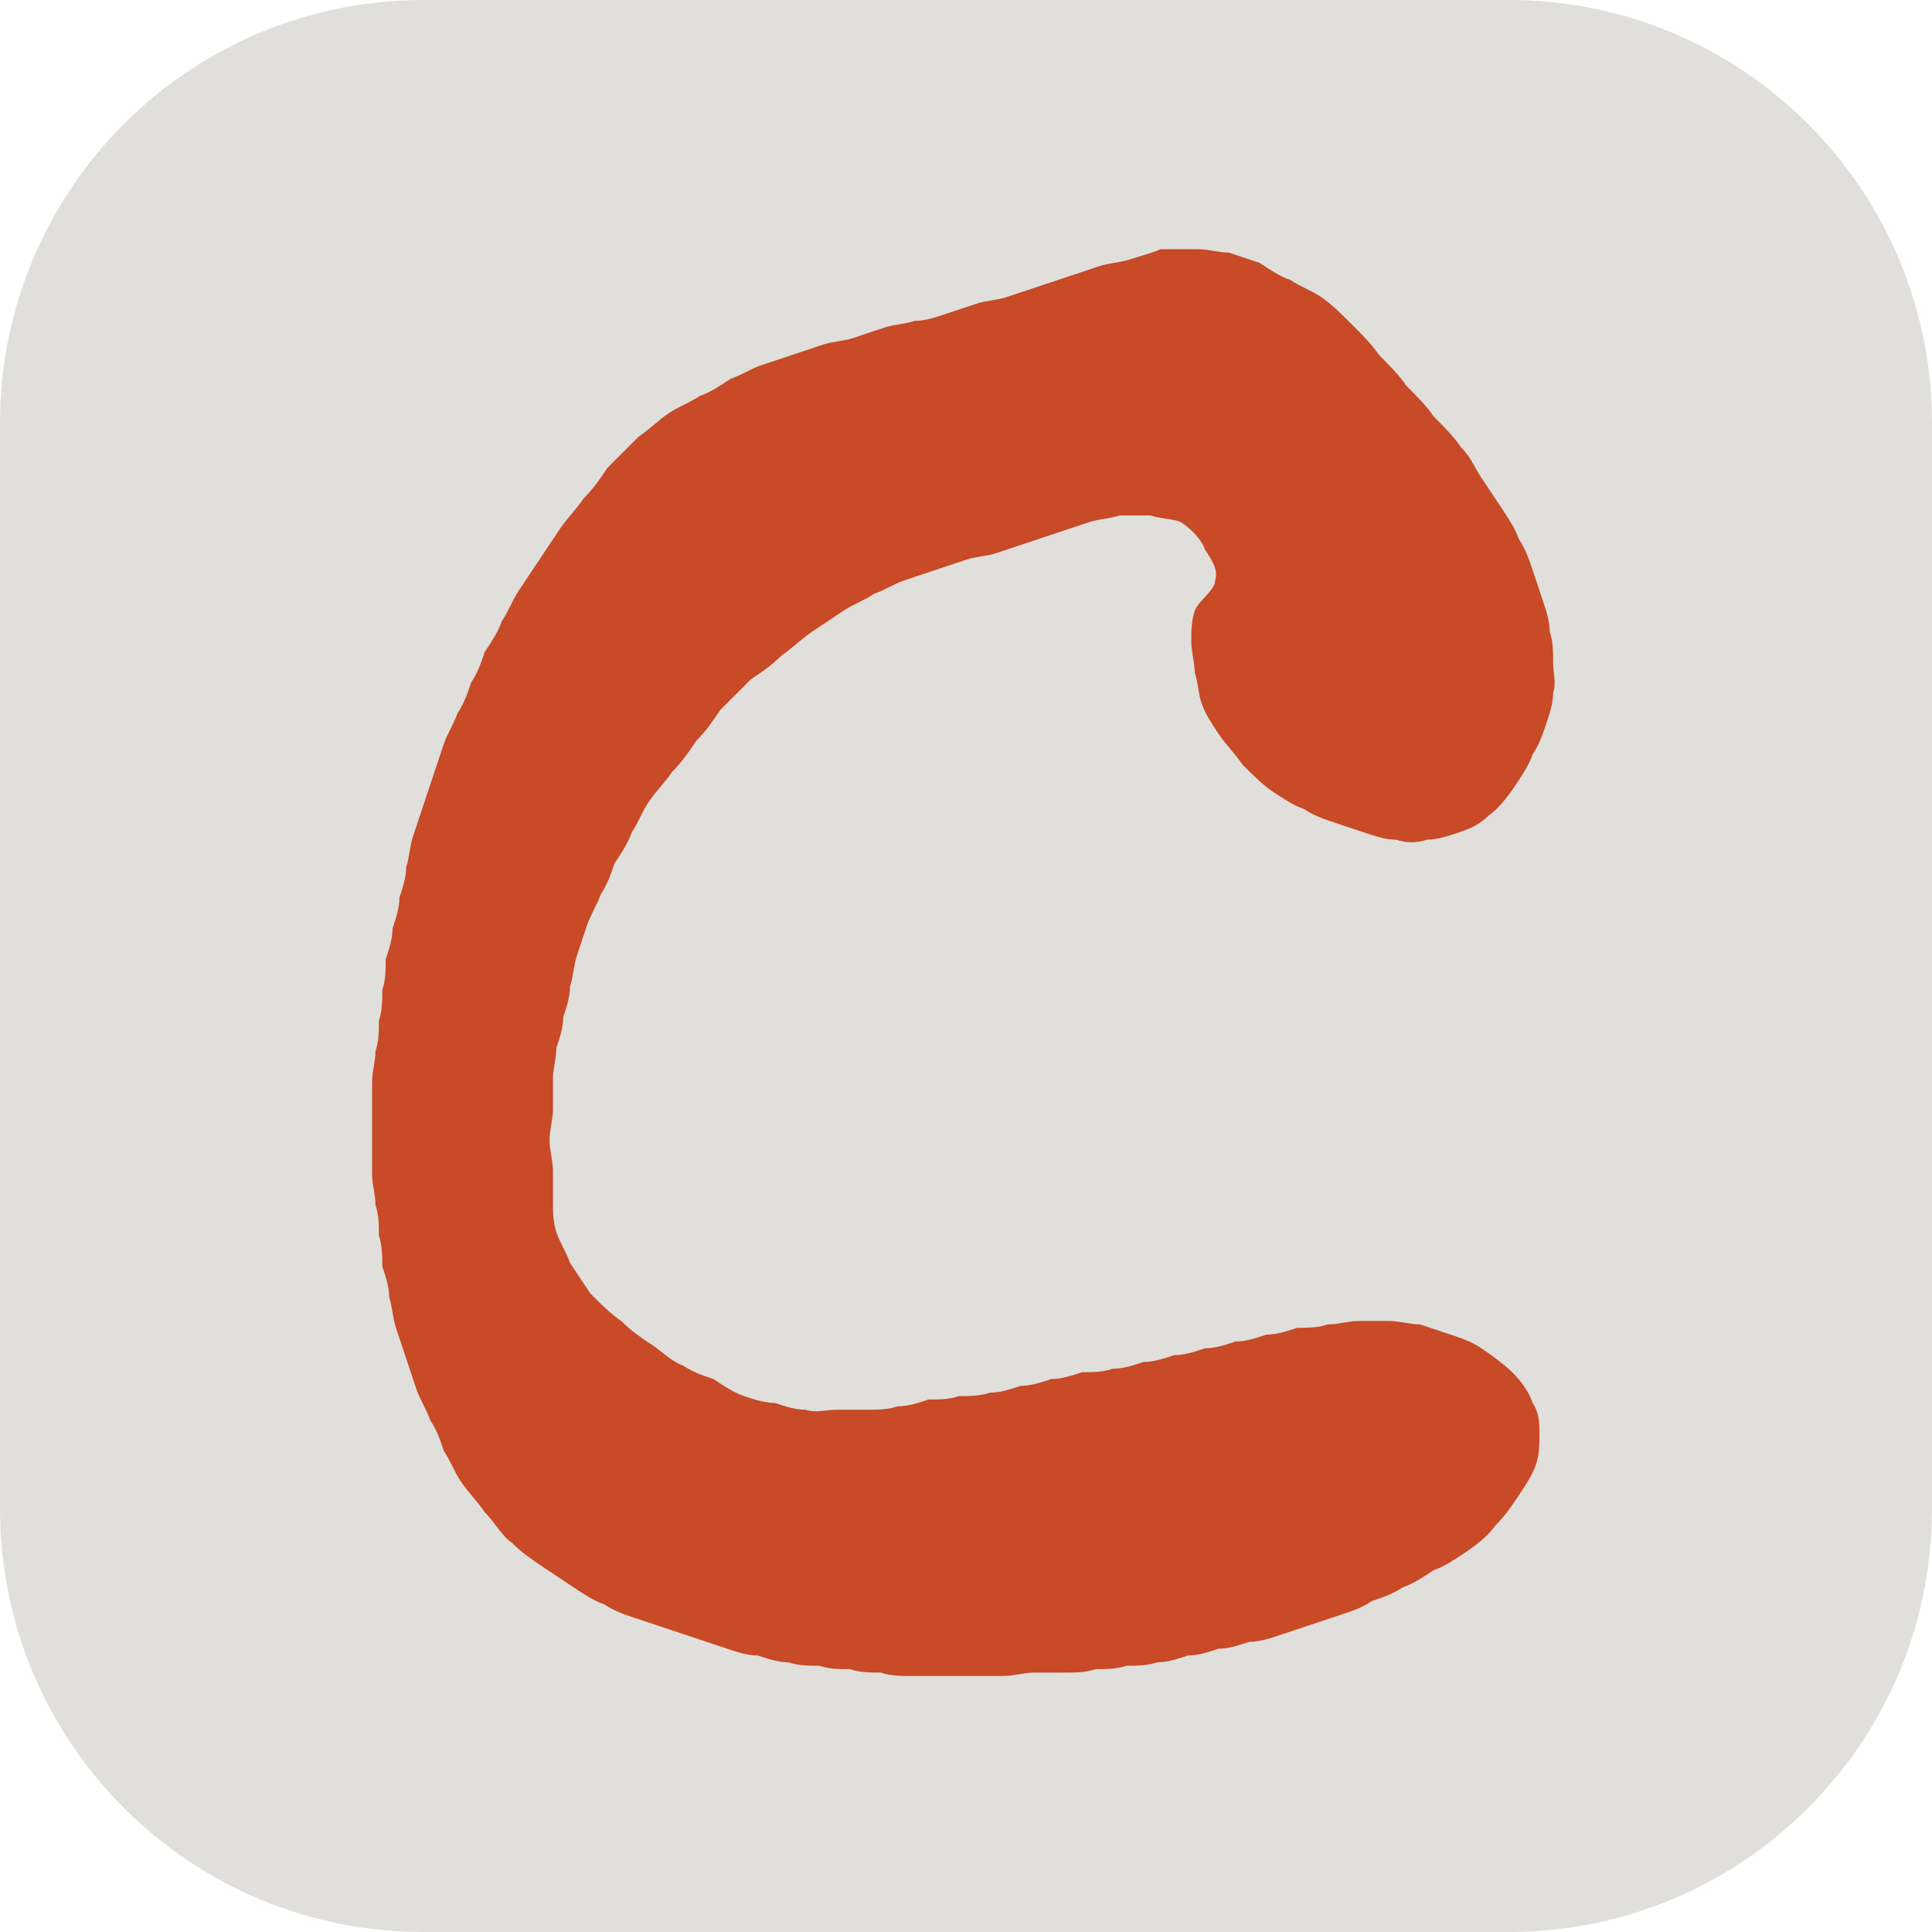
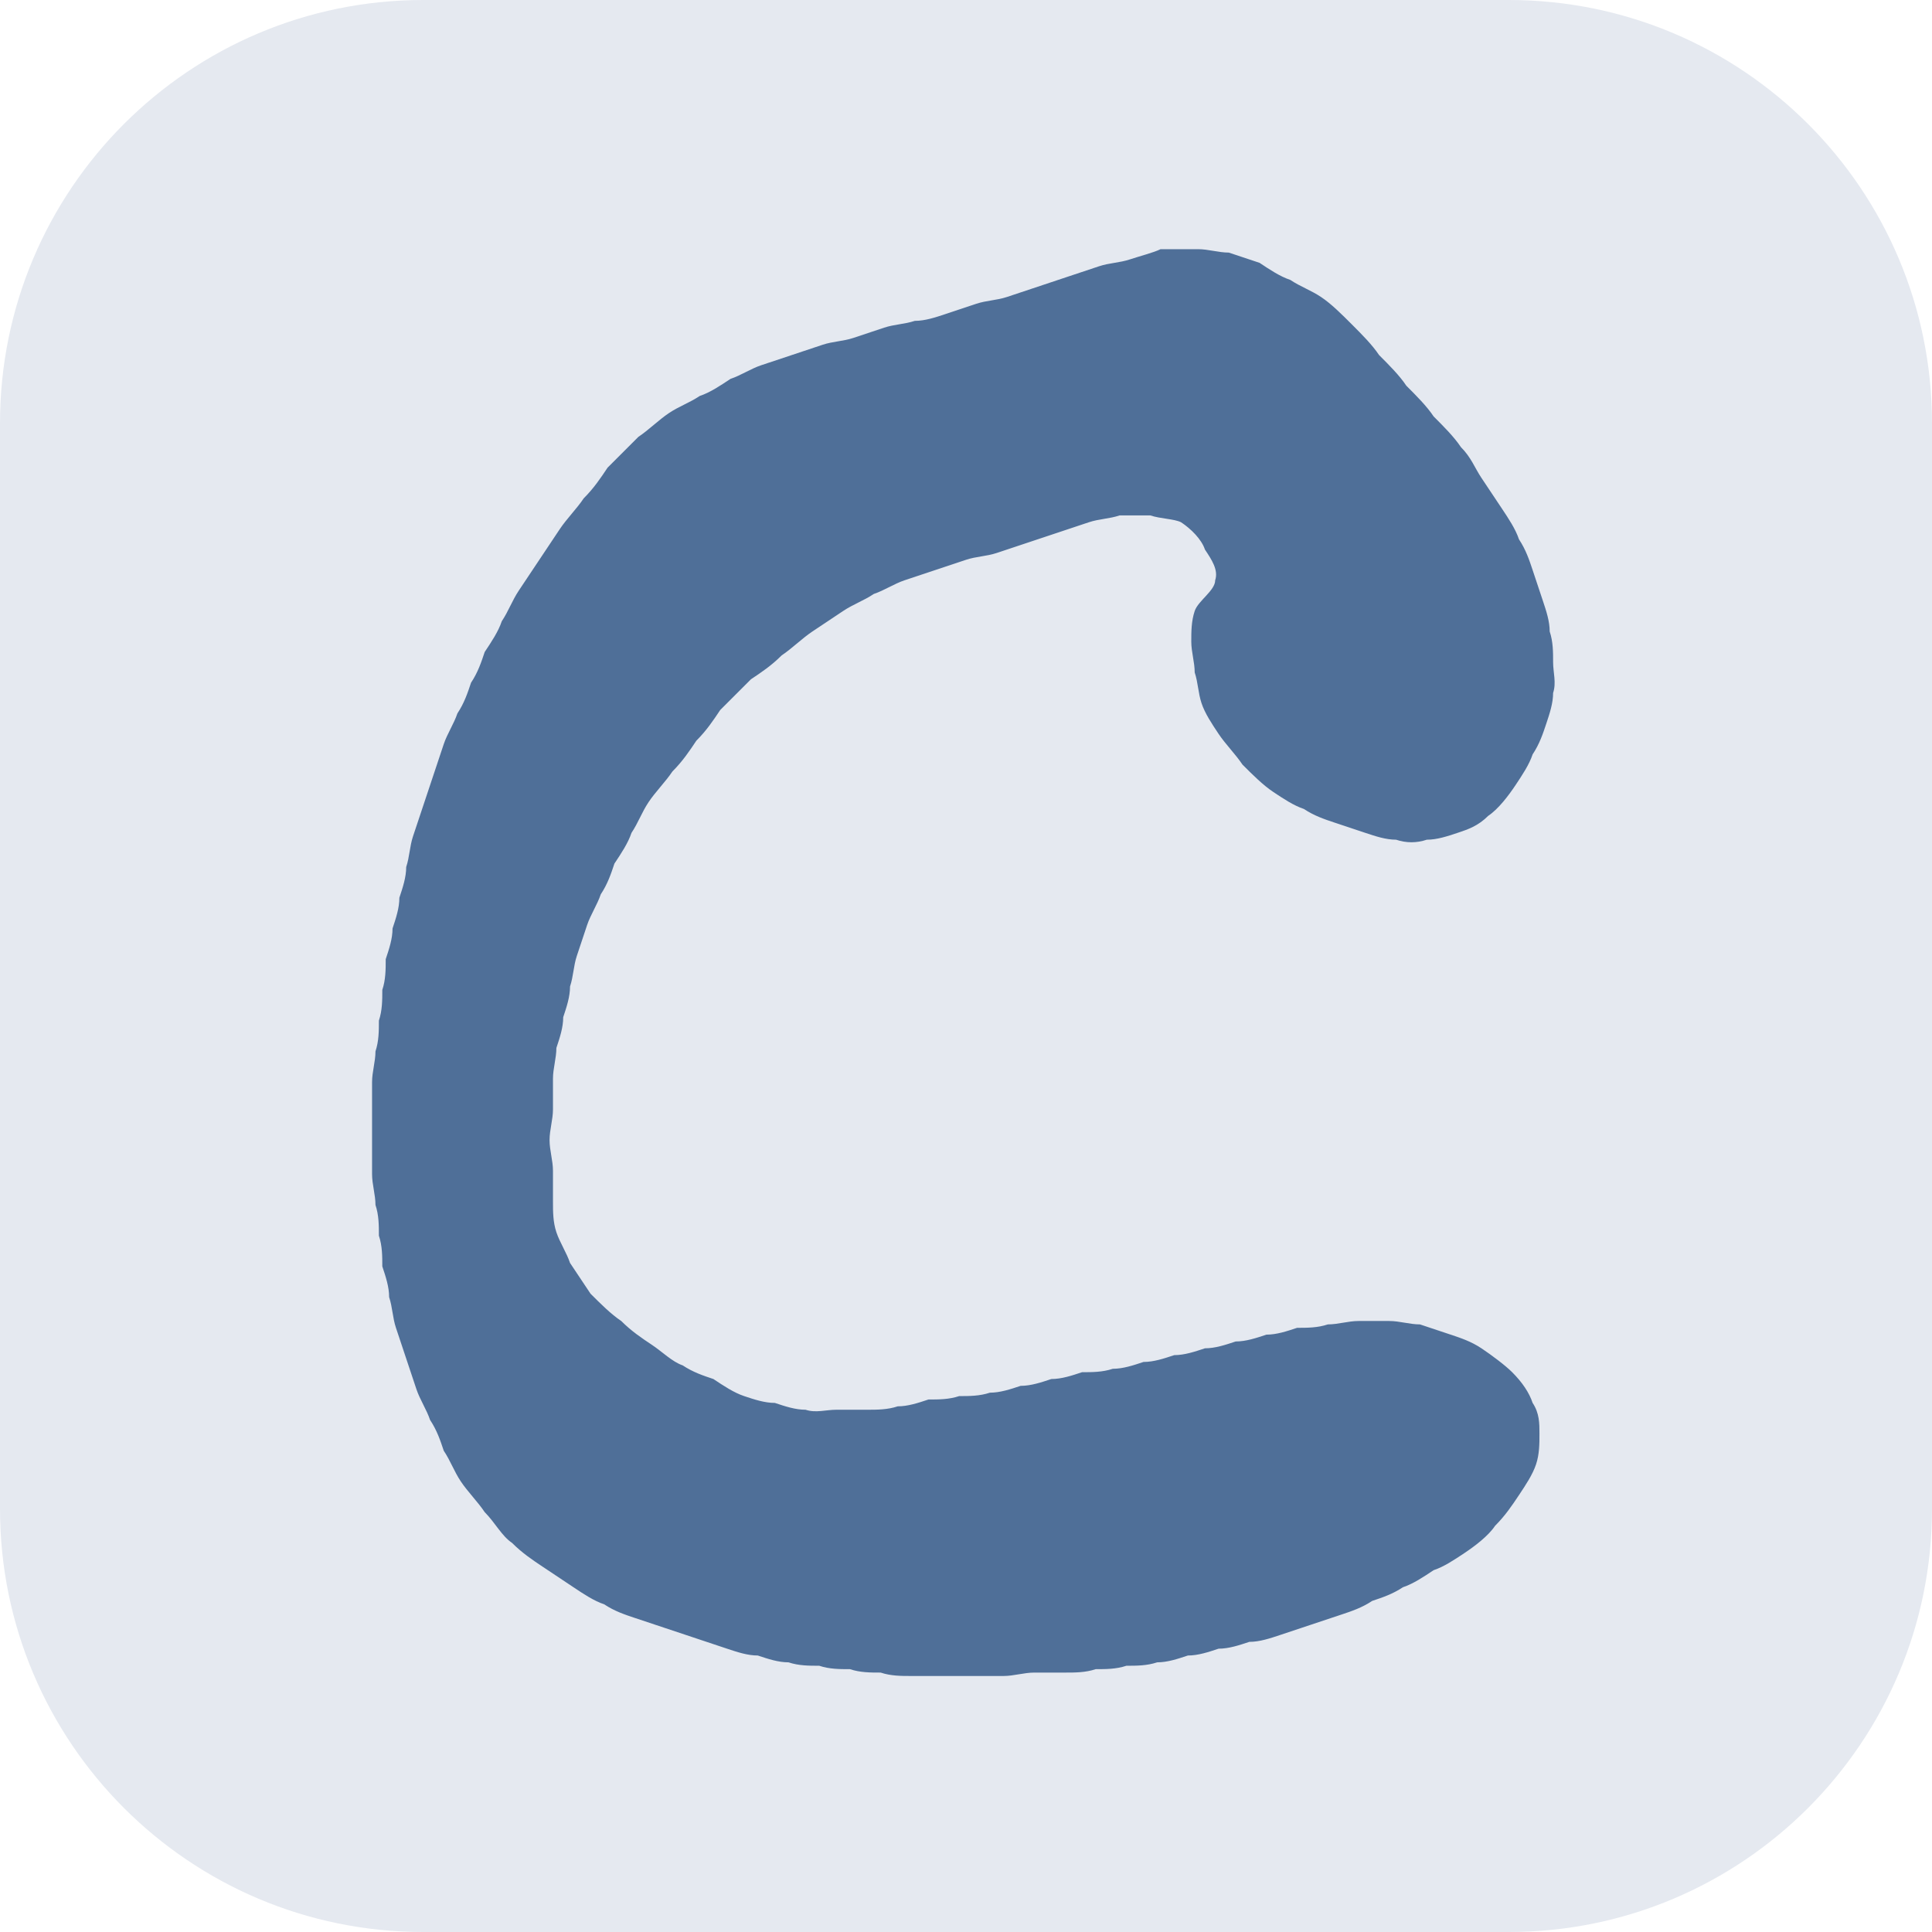
<svg xmlns="http://www.w3.org/2000/svg" viewBox="0 0 56.6 56.6">
-   <rect width="56.6" height="56.6" rx="12.4" fill="#E0DFDC" />
-   <path fill="#C84A27" d="M34.0 7.3C33.8 7.4 33.4 7.5 33.1 7.6C32.8 7.7 32.5 7.7 32.2 7.8C31.9 7.9 31.6 8.0 31.3 8.1C31.0 8.2 30.7 8.3 30.4 8.4C30.1 8.5 29.8 8.6 29.5 8.7C29.2 8.8 28.9 8.8 28.6 8.9C28.3 9.0 28.0 9.1 27.7 9.2C27.4 9.3 27.1 9.4 26.8 9.4C26.5 9.5 26.2 9.5 25.9 9.6C25.6 9.7 25.3 9.8 25.0 9.9C24.7 10.0 24.4 10.0 24.1 10.1C23.8 10.2 23.5 10.3 23.2 10.4C22.9 10.5 22.6 10.6 22.3 10.7C22.0 10.8 21.7 11.0 21.4 11.1C21.1 11.3 20.8 11.5 20.5 11.6C20.2 11.8 19.9 11.9 19.6 12.1C19.3 12.3 19.0 12.6 18.7 12.8C18.4 13.1 18.1 13.4 17.8 13.7C17.6 14.0 17.4 14.3 17.1 14.6C16.9 14.9 16.6 15.2 16.4 15.5C16.2 15.8 16.0 16.1 15.8 16.4C15.6 16.7 15.4 17.0 15.2 17.3C15.0 17.6 14.9 17.9 14.7 18.2C14.6 18.5 14.4 18.8 14.2 19.1C14.1 19.4 14.0 19.7 13.8 20.0C13.7 20.3 13.6 20.6 13.4 20.9C13.3 21.2 13.1 21.5 13.0 21.8C12.9 22.1 12.8 22.4 12.7 22.7C12.6 23.0 12.5 23.3 12.4 23.6C12.3 23.9 12.2 24.2 12.1 24.5C12.0 24.8 12.0 25.1 11.9 25.4C11.9 25.7 11.8 26.0 11.7 26.3C11.7 26.6 11.6 26.9 11.5 27.2C11.5 27.5 11.4 27.8 11.3 28.1C11.3 28.4 11.3 28.7 11.2 29.0C11.2 29.3 11.2 29.6 11.1 29.9C11.1 30.2 11.1 30.5 11.0 30.8C11.0 31.1 10.9 31.4 10.9 31.7C10.9 32.0 10.9 32.3 10.9 32.6C10.9 32.9 10.9 33.2 10.9 33.5C10.9 33.8 10.9 34.1 10.9 34.4C10.9 34.7 11.0 35.0 11.0 35.3C11.1 35.6 11.1 35.9 11.1 36.2C11.2 36.5 11.2 36.8 11.2 37.1C11.3 37.4 11.4 37.7 11.4 38.0C11.5 38.3 11.5 38.6 11.6 38.9C11.7 39.2 11.8 39.5 11.9 39.8C12.0 40.1 12.1 40.4 12.2 40.7C12.3 41.0 12.5 41.3 12.6 41.6C12.8 41.9 12.9 42.2 13.0 42.5C13.2 42.8 13.3 43.1 13.5 43.4C13.7 43.7 14.0 44.0 14.2 44.3C14.5 44.6 14.7 45.0 15.0 45.2C15.3 45.5 15.6 45.7 15.9 45.9C16.2 46.1 16.5 46.3 16.8 46.5C17.1 46.7 17.4 46.9 17.7 47.0C18.0 47.2 18.3 47.3 18.6 47.4C18.9 47.5 19.2 47.6 19.5 47.7C19.8 47.8 20.1 47.9 20.4 48.0C20.7 48.1 21.0 48.2 21.3 48.3C21.6 48.4 21.9 48.5 22.2 48.5C22.5 48.6 22.8 48.7 23.1 48.7C23.4 48.8 23.7 48.8 24.0 48.8C24.3 48.9 24.6 48.9 24.9 48.9C25.2 49.0 25.5 49.0 25.8 49.0C26.1 49.1 26.4 49.1 26.7 49.1C27.0 49.1 27.3 49.1 27.6 49.1C27.9 49.1 28.2 49.1 28.5 49.1C28.8 49.1 29.1 49.1 29.4 49.1C29.7 49.1 30.0 49.0 30.3 49.0C30.6 49.0 30.9 49.0 31.2 49.0C31.5 49.0 31.8 49.0 32.1 48.9C32.4 48.9 32.7 48.9 33.0 48.8C33.3 48.8 33.6 48.8 33.9 48.7C34.2 48.7 34.5 48.6 34.8 48.5C35.1 48.5 35.4 48.4 35.7 48.3C36.0 48.3 36.3 48.2 36.6 48.1C36.9 48.1 37.2 48.0 37.5 47.9C37.8 47.8 38.1 47.7 38.4 47.6C38.7 47.5 39.0 47.4 39.3 47.3C39.6 47.2 39.9 47.1 40.2 46.9C40.5 46.8 40.8 46.7 41.1 46.5C41.4 46.4 41.7 46.2 42.0 46.0C42.3 45.9 42.6 45.7 42.9 45.5C43.2 45.3 43.6 45.0 43.8 44.7C44.1 44.4 44.3 44.1 44.5 43.8C44.7 43.5 44.9 43.2 45.0 42.9C45.1 42.6 45.1 42.3 45.1 42.0C45.1 41.7 45.1 41.4 44.9 41.1C44.8 40.8 44.6 40.5 44.3 40.2C44.1 40.0 43.7 39.7 43.4 39.5C43.1 39.3 42.8 39.2 42.5 39.1C42.2 39.0 41.9 38.9 41.6 38.8C41.3 38.8 41.0 38.7 40.7 38.7C40.4 38.7 40.1 38.7 39.8 38.7C39.5 38.7 39.2 38.8 38.9 38.8C38.6 38.9 38.3 38.9 38.0 38.9C37.7 39.0 37.4 39.1 37.1 39.1C36.8 39.2 36.5 39.3 36.2 39.3C35.9 39.4 35.6 39.5 35.3 39.5C35.0 39.6 34.7 39.7 34.4 39.7C34.1 39.8 33.8 39.9 33.5 39.9C33.2 40.0 32.9 40.1 32.6 40.1C32.3 40.2 32.0 40.2 31.7 40.2C31.4 40.3 31.1 40.4 30.8 40.4C30.5 40.5 30.2 40.6 29.9 40.6C29.6 40.7 29.3 40.8 29.0 40.8C28.7 40.9 28.4 40.9 28.1 40.9C27.8 41.0 27.5 41.0 27.2 41.0C26.9 41.1 26.6 41.2 26.3 41.2C26.0 41.3 25.7 41.3 25.4 41.3C25.1 41.3 24.8 41.3 24.5 41.3C24.2 41.3 23.9 41.4 23.6 41.3C23.3 41.3 23.0 41.2 22.7 41.1C22.4 41.1 22.1 41.0 21.8 40.9C21.5 40.8 21.2 40.6 20.9 40.4C20.6 40.3 20.3 40.2 20.0 40.0C19.7 39.9 19.4 39.6 19.1 39.4C18.8 39.2 18.5 39.0 18.2 38.7C17.9 38.5 17.6 38.2 17.3 37.9C17.1 37.6 16.9 37.3 16.7 37.0C16.6 36.7 16.4 36.4 16.3 36.1C16.2 35.8 16.2 35.5 16.2 35.2C16.2 34.9 16.2 34.6 16.2 34.3C16.2 34.0 16.1 33.7 16.1 33.4C16.1 33.1 16.2 32.8 16.2 32.5C16.2 32.2 16.2 31.9 16.2 31.6C16.2 31.3 16.3 31.0 16.3 30.7C16.4 30.4 16.5 30.1 16.5 29.8C16.6 29.5 16.7 29.2 16.7 28.9C16.8 28.6 16.8 28.3 16.9 28.0C17.0 27.7 17.1 27.4 17.2 27.1C17.3 26.8 17.5 26.5 17.6 26.2C17.8 25.9 17.9 25.6 18.0 25.3C18.2 25.0 18.4 24.7 18.5 24.4C18.7 24.1 18.8 23.8 19.0 23.5C19.2 23.2 19.5 22.9 19.7 22.6C20.0 22.3 20.2 22.0 20.4 21.7C20.7 21.4 20.9 21.1 21.1 20.8C21.4 20.5 21.7 20.2 22.0 19.9C22.3 19.7 22.6 19.5 22.9 19.2C23.2 19.0 23.5 18.7 23.8 18.5C24.1 18.3 24.4 18.1 24.7 17.9C25.0 17.7 25.3 17.6 25.6 17.4C25.9 17.3 26.2 17.1 26.5 17.0C26.8 16.9 27.1 16.8 27.4 16.7C27.7 16.6 28.0 16.5 28.3 16.4C28.6 16.3 28.9 16.3 29.2 16.2C29.5 16.1 29.8 16.0 30.1 15.9C30.4 15.8 30.7 15.7 31.0 15.6C31.3 15.5 31.6 15.4 31.9 15.3C32.2 15.2 32.5 15.2 32.8 15.1C33.1 15.1 33.4 15.1 33.7 15.1C34.0 15.2 34.4 15.2 34.6 15.3C34.9 15.5 35.2 15.8 35.3 16.1C35.5 16.4 35.7 16.7 35.6 17.0C35.6 17.3 35.1 17.6 35.0 17.9C34.9 18.2 34.9 18.5 34.9 18.8C34.9 19.1 35.0 19.4 35.0 19.7C35.1 20.0 35.1 20.3 35.2 20.6C35.3 20.9 35.5 21.2 35.7 21.5C35.9 21.8 36.2 22.1 36.4 22.4C36.7 22.7 37.0 23.0 37.3 23.2C37.6 23.4 37.9 23.6 38.2 23.7C38.5 23.9 38.8 24.0 39.1 24.1C39.4 24.2 39.7 24.3 40.0 24.4C40.3 24.5 40.6 24.6 40.9 24.6C41.2 24.7 41.5 24.7 41.8 24.6C42.1 24.6 42.4 24.5 42.7 24.4C43.0 24.3 43.3 24.2 43.6 23.9C43.9 23.7 44.2 23.3 44.4 23.0C44.6 22.7 44.8 22.4 44.9 22.1C45.1 21.8 45.2 21.5 45.3 21.2C45.4 20.9 45.5 20.6 45.5 20.3C45.6 20.0 45.5 19.7 45.5 19.4C45.5 19.1 45.5 18.8 45.4 18.5C45.4 18.2 45.3 17.9 45.2 17.6C45.1 17.3 45.0 17.0 44.9 16.7C44.8 16.4 44.7 16.1 44.5 15.8C44.4 15.5 44.2 15.2 44.0 14.9C43.8 14.6 43.6 14.3 43.4 14.0C43.2 13.7 43.1 13.4 42.8 13.1C42.6 12.8 42.3 12.5 42.0 12.2C41.8 11.9 41.5 11.6 41.2 11.3C41.0 11.0 40.7 10.7 40.4 10.4C40.2 10.1 39.9 9.8 39.6 9.5C39.3 9.2 39.0 8.9 38.7 8.7C38.4 8.5 38.1 8.4 37.8 8.2C37.5 8.1 37.2 7.9 36.9 7.7C36.6 7.6 36.3 7.5 36.0 7.4C35.7 7.4 35.4 7.3 35.1 7.3C34.8 7.3 34.4 7.3 34.2 7.3C34.0 7.3 34.2 7.3 34.0 7.3Z" />
+   <rect width="56.6" height="56.6" rx="12.4" fill="#E5E9F0" />
+   <path fill="#4F6F98" d="M34.0 7.3C33.8 7.4 33.4 7.5 33.1 7.6C32.8 7.7 32.5 7.7 32.2 7.8C31.9 7.9 31.6 8.0 31.3 8.1C31.0 8.2 30.7 8.3 30.4 8.4C30.1 8.5 29.8 8.6 29.5 8.7C29.2 8.8 28.9 8.8 28.6 8.9C28.3 9.0 28.0 9.1 27.7 9.2C27.4 9.3 27.1 9.4 26.8 9.4C26.5 9.5 26.2 9.5 25.9 9.6C25.6 9.7 25.3 9.8 25.0 9.9C24.7 10.0 24.4 10.0 24.1 10.1C23.8 10.2 23.5 10.3 23.2 10.4C22.9 10.5 22.6 10.6 22.3 10.7C22.0 10.8 21.7 11.0 21.4 11.1C21.1 11.3 20.8 11.5 20.5 11.6C20.2 11.8 19.9 11.9 19.6 12.1C19.3 12.3 19.0 12.6 18.7 12.8C18.4 13.1 18.1 13.4 17.8 13.7C17.6 14.0 17.4 14.3 17.1 14.6C16.9 14.9 16.6 15.2 16.4 15.5C16.2 15.8 16.0 16.1 15.8 16.4C15.6 16.7 15.4 17.0 15.2 17.3C15.0 17.6 14.9 17.9 14.7 18.2C14.6 18.5 14.4 18.8 14.2 19.1C14.1 19.4 14.0 19.7 13.8 20.0C13.7 20.3 13.6 20.6 13.4 20.9C13.3 21.2 13.1 21.5 13.0 21.8C12.9 22.1 12.8 22.4 12.7 22.7C12.6 23.0 12.5 23.3 12.4 23.6C12.3 23.9 12.2 24.2 12.1 24.5C12.0 24.8 12.0 25.1 11.9 25.4C11.9 25.7 11.8 26.0 11.7 26.3C11.7 26.6 11.6 26.9 11.5 27.2C11.5 27.5 11.4 27.8 11.3 28.1C11.3 28.4 11.3 28.7 11.2 29.0C11.2 29.3 11.2 29.6 11.1 29.9C11.1 30.2 11.1 30.5 11.0 30.8C11.0 31.1 10.9 31.4 10.9 31.7C10.9 32.0 10.9 32.3 10.9 32.6C10.9 32.9 10.9 33.2 10.9 33.5C10.9 33.8 10.9 34.1 10.9 34.4C10.9 34.7 11.0 35.0 11.0 35.3C11.1 35.6 11.1 35.9 11.1 36.2C11.2 36.5 11.2 36.8 11.2 37.1C11.3 37.4 11.4 37.7 11.4 38.0C11.5 38.3 11.5 38.6 11.6 38.9C11.7 39.2 11.8 39.5 11.9 39.8C12.0 40.1 12.1 40.4 12.2 40.7C12.3 41.0 12.5 41.3 12.6 41.6C12.8 41.9 12.9 42.2 13.0 42.5C13.2 42.8 13.3 43.1 13.5 43.4C13.7 43.7 14.0 44.0 14.2 44.3C14.5 44.6 14.7 45.0 15.0 45.2C15.3 45.5 15.6 45.7 15.9 45.9C16.2 46.1 16.5 46.3 16.8 46.5C17.1 46.7 17.4 46.9 17.7 47.0C18.0 47.2 18.3 47.3 18.6 47.4C18.9 47.5 19.2 47.6 19.5 47.7C19.8 47.8 20.1 47.9 20.4 48.0C20.7 48.1 21.0 48.2 21.3 48.3C21.6 48.4 21.9 48.5 22.2 48.5C22.5 48.6 22.8 48.7 23.1 48.7C23.4 48.8 23.7 48.8 24.0 48.8C24.3 48.9 24.6 48.9 24.9 48.9C25.2 49.0 25.5 49.0 25.8 49.0C26.1 49.1 26.4 49.1 26.7 49.1C27.0 49.1 27.3 49.1 27.6 49.1C27.9 49.1 28.2 49.1 28.5 49.1C28.8 49.1 29.1 49.1 29.4 49.1C29.7 49.1 30.0 49.0 30.3 49.0C30.6 49.0 30.9 49.0 31.2 49.0C31.5 49.0 31.8 49.0 32.1 48.9C32.4 48.9 32.7 48.9 33.0 48.8C33.3 48.8 33.6 48.8 33.9 48.7C34.2 48.7 34.5 48.6 34.8 48.5C35.1 48.5 35.4 48.4 35.7 48.3C36.0 48.3 36.3 48.2 36.6 48.1C36.9 48.1 37.2 48.0 37.5 47.9C37.8 47.8 38.1 47.7 38.4 47.6C38.7 47.5 39.0 47.4 39.3 47.3C39.6 47.2 39.9 47.1 40.2 46.9C40.5 46.8 40.8 46.7 41.1 46.5C41.4 46.4 41.7 46.2 42.0 46.0C42.3 45.9 42.6 45.7 42.9 45.5C43.2 45.3 43.6 45.0 43.8 44.7C44.1 44.4 44.3 44.1 44.5 43.8C44.7 43.5 44.9 43.2 45.0 42.9C45.1 42.6 45.1 42.3 45.1 42.0C45.1 41.7 45.1 41.4 44.9 41.1C44.8 40.8 44.6 40.5 44.3 40.2C44.1 40.0 43.7 39.7 43.4 39.5C43.1 39.3 42.8 39.2 42.5 39.1C42.2 39.0 41.9 38.9 41.6 38.8C41.3 38.8 41.0 38.7 40.7 38.7C40.4 38.7 40.1 38.7 39.8 38.7C39.5 38.7 39.2 38.8 38.9 38.8C38.6 38.9 38.3 38.9 38.0 38.9C37.7 39.0 37.4 39.1 37.1 39.1C36.8 39.2 36.5 39.3 36.2 39.3C35.9 39.4 35.6 39.5 35.3 39.5C35.0 39.6 34.7 39.7 34.4 39.7C34.1 39.8 33.8 39.9 33.5 39.9C33.2 40.0 32.9 40.1 32.6 40.1C32.3 40.2 32.0 40.2 31.7 40.2C31.4 40.3 31.1 40.4 30.8 40.4C30.5 40.5 30.2 40.6 29.9 40.6C29.6 40.7 29.3 40.8 29.0 40.8C28.7 40.9 28.4 40.9 28.1 40.9C27.8 41.0 27.5 41.0 27.2 41.0C26.9 41.1 26.6 41.2 26.3 41.2C26.0 41.3 25.7 41.3 25.4 41.3C25.1 41.3 24.8 41.3 24.5 41.3C24.2 41.3 23.9 41.4 23.6 41.3C23.3 41.3 23.0 41.2 22.7 41.1C22.4 41.1 22.1 41.0 21.8 40.9C21.5 40.8 21.2 40.6 20.9 40.4C20.6 40.3 20.3 40.2 20.0 40.0C19.7 39.9 19.4 39.6 19.1 39.4C18.8 39.2 18.5 39.0 18.2 38.7C17.9 38.5 17.6 38.2 17.3 37.9C17.1 37.6 16.9 37.3 16.7 37.0C16.6 36.7 16.4 36.4 16.3 36.1C16.2 35.8 16.2 35.5 16.2 35.2C16.2 34.9 16.2 34.6 16.2 34.3C16.2 34.0 16.1 33.7 16.1 33.4C16.1 33.1 16.2 32.8 16.2 32.5C16.2 32.2 16.2 31.9 16.2 31.6C16.2 31.3 16.3 31.0 16.3 30.7C16.4 30.4 16.5 30.1 16.5 29.8C16.6 29.5 16.7 29.2 16.7 28.9C16.8 28.6 16.8 28.3 16.9 28.0C17.0 27.7 17.1 27.4 17.2 27.1C17.3 26.8 17.5 26.5 17.6 26.2C17.8 25.9 17.9 25.6 18.0 25.3C18.2 25.0 18.4 24.7 18.5 24.4C18.7 24.1 18.8 23.8 19.0 23.5C19.2 23.2 19.5 22.9 19.7 22.6C20.0 22.3 20.2 22.0 20.4 21.7C20.7 21.4 20.9 21.1 21.1 20.8C21.4 20.5 21.7 20.2 22.0 19.9C22.3 19.7 22.6 19.5 22.9 19.2C23.2 19.0 23.5 18.7 23.8 18.5C24.1 18.3 24.4 18.1 24.7 17.9C25.0 17.7 25.3 17.6 25.6 17.4C25.9 17.3 26.2 17.1 26.5 17.0C26.8 16.9 27.1 16.8 27.4 16.7C27.7 16.6 28.0 16.5 28.3 16.4C28.6 16.3 28.9 16.3 29.2 16.2C29.5 16.1 29.8 16.0 30.1 15.9C30.4 15.8 30.7 15.7 31.0 15.6C31.3 15.5 31.6 15.4 31.9 15.3C32.2 15.2 32.5 15.2 32.8 15.1C33.1 15.1 33.4 15.1 33.7 15.1C34.0 15.2 34.4 15.2 34.6 15.3C34.9 15.5 35.2 15.8 35.3 16.1C35.5 16.4 35.7 16.7 35.6 17.0C35.6 17.3 35.1 17.6 35.0 17.9C34.9 18.2 34.9 18.5 34.9 18.8C34.9 19.1 35.0 19.4 35.0 19.7C35.1 20.0 35.1 20.3 35.2 20.6C35.3 20.9 35.5 21.2 35.7 21.5C35.9 21.8 36.2 22.1 36.4 22.4C36.7 22.7 37.0 23.0 37.3 23.2C37.6 23.4 37.9 23.6 38.2 23.7C38.5 23.9 38.8 24.0 39.1 24.1C39.4 24.2 39.7 24.3 40.0 24.4C40.3 24.5 40.6 24.6 40.9 24.6C41.2 24.7 41.5 24.7 41.8 24.6C42.1 24.6 42.4 24.5 42.7 24.4C43.0 24.3 43.3 24.2 43.6 23.9C43.9 23.7 44.2 23.3 44.4 23.0C44.6 22.7 44.8 22.4 44.9 22.1C45.1 21.8 45.2 21.5 45.3 21.2C45.4 20.9 45.5 20.6 45.5 20.3C45.6 20.0 45.5 19.7 45.5 19.4C45.5 19.1 45.5 18.8 45.4 18.5C45.4 18.2 45.3 17.9 45.2 17.6C45.1 17.3 45.0 17.0 44.9 16.7C44.8 16.4 44.7 16.1 44.5 15.8C44.4 15.5 44.2 15.2 44.0 14.9C43.8 14.6 43.6 14.3 43.4 14.0C43.2 13.7 43.1 13.4 42.8 13.1C42.6 12.8 42.3 12.5 42.0 12.2C41.8 11.9 41.5 11.6 41.2 11.3C41.0 11.0 40.7 10.7 40.4 10.4C40.2 10.1 39.9 9.8 39.6 9.5C39.3 9.2 39.0 8.9 38.7 8.7C38.4 8.5 38.1 8.4 37.8 8.2C37.5 8.1 37.2 7.9 36.9 7.7C36.6 7.6 36.3 7.5 36.0 7.4C35.7 7.4 35.4 7.3 35.1 7.3C34.8 7.3 34.4 7.3 34.2 7.3C34.0 7.3 34.2 7.3 34.0 7.3Z" />
</svg>
